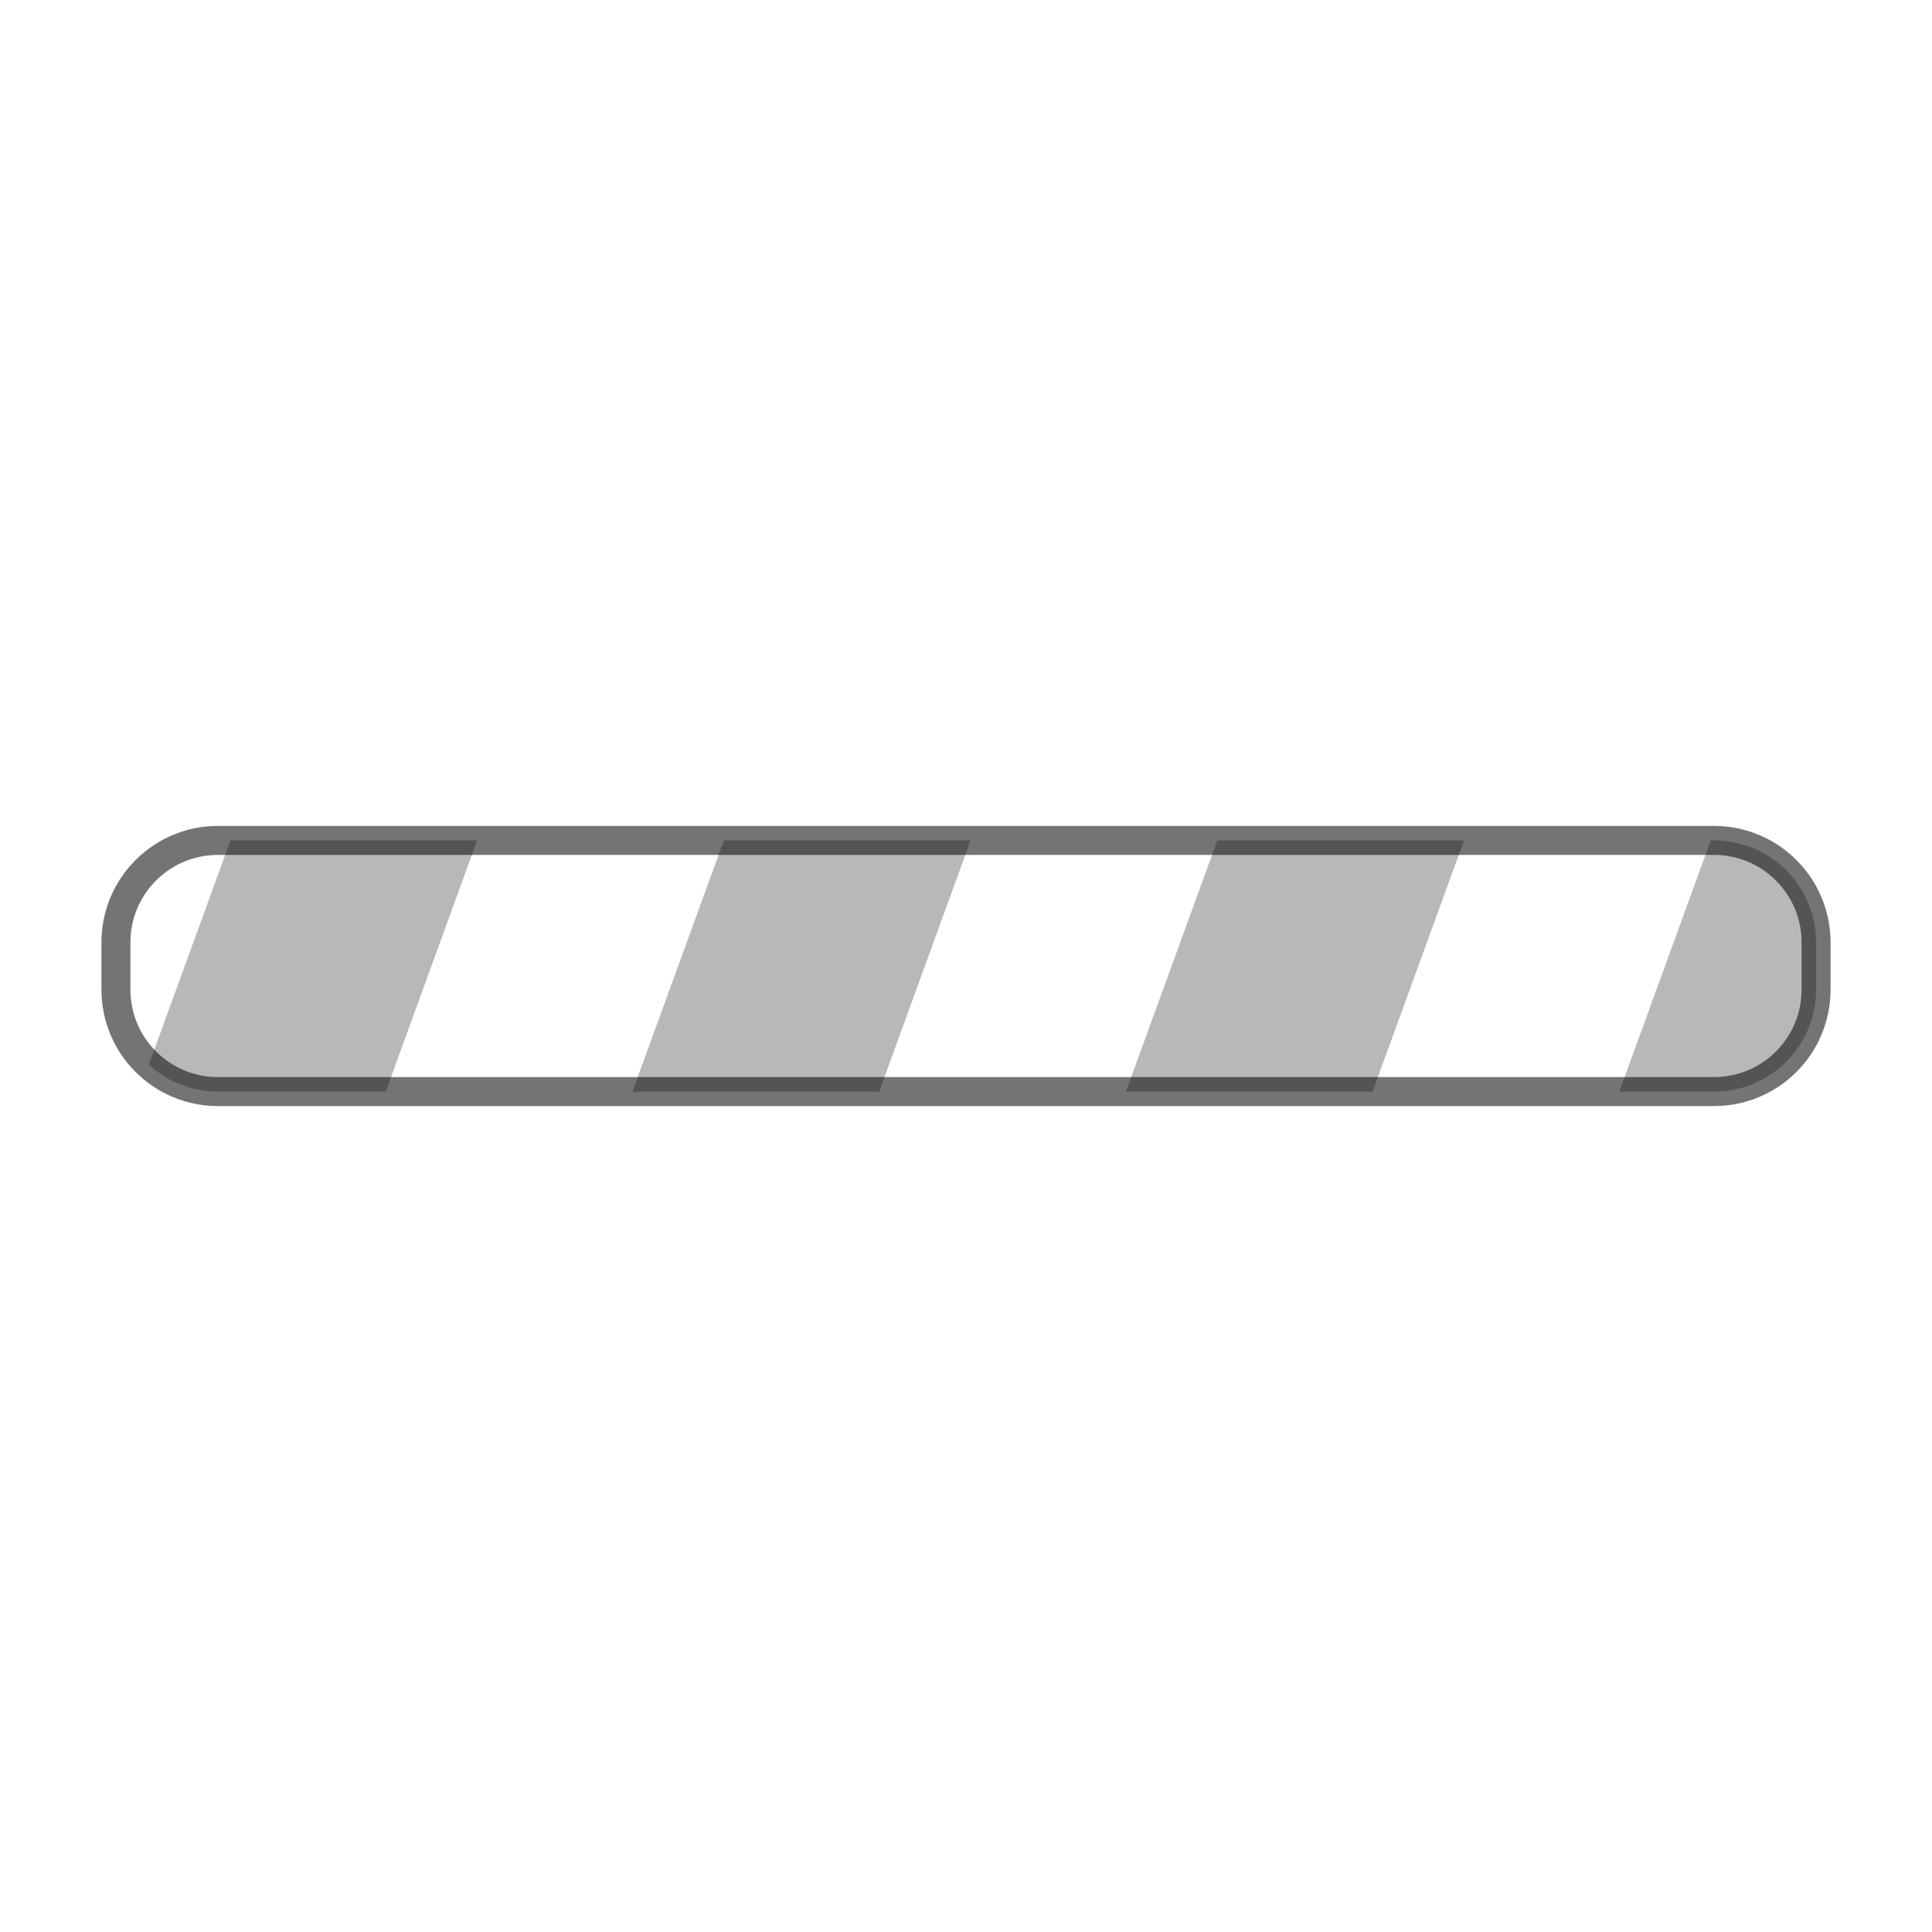
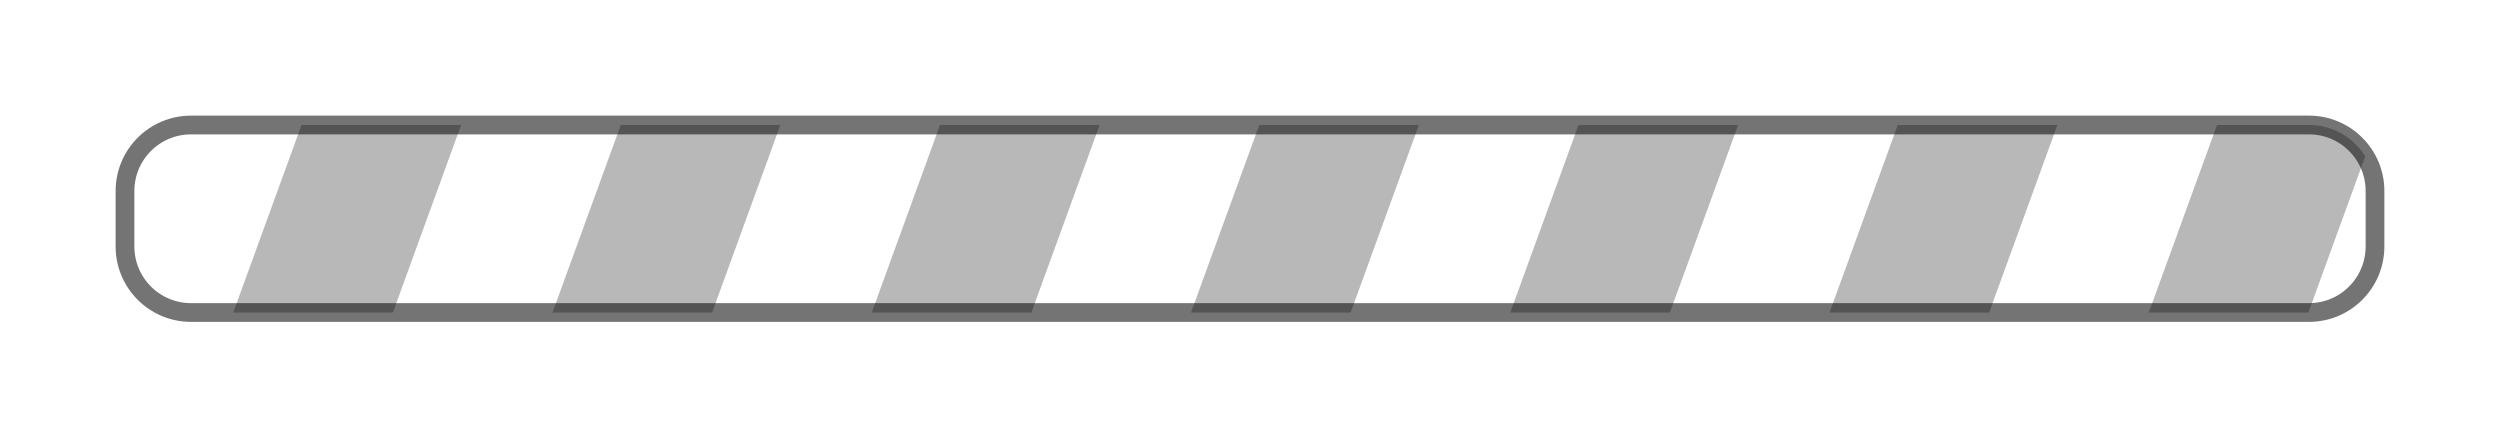
- <svg xmlns="http://www.w3.org/2000/svg" style="margin: auto; background: none; display: block; shape-rendering: auto;" width="201px" height="201px" viewBox="0 0 100 100" preserveAspectRatio="xMidYMid">
+ <svg xmlns="http://www.w3.org/2000/svg" style="margin: auto; background: none; display: block; shape-rendering: auto;" width="200px" height="35px" viewBox="0 0 200 35" preserveAspectRatio="xMidYMid">
  <defs>
-     <pattern id="ldio-okamqada9as-pattern" patternUnits="userSpaceOnUse" x="0" y="0" width="100" height="100">
+     <pattern id="ldio-okamqada9as-pattern" patternUnits="userSpaceOnUse" x="0" y="0" width="200" height="100">
      <g>
        <g transform="rotate(20 50 50) scale(1.2)">
-           <rect x="-20" y="-10" width="10" height="120" fill="rgba(170, 170, 170, 0)" />
-           <rect x="-10" y="-10" width="10" height="120" fill="rgba(0, 0, 0, 0.278)" />
-           <rect x="0" y="-10" width="10" height="120" fill="rgba(170, 170, 170, 0)" />
-           <rect x="10" y="-10" width="10" height="120" fill="rgba(0, 0, 0, 0.278)" />
-           <rect x="20" y="-10" width="10" height="120" fill="rgba(170, 170, 170, 0)" />
-           <rect x="30" y="-10" width="10" height="120" fill="rgba(0, 0, 0, 0.278)" />
-           <rect x="40" y="-10" width="10" height="120" fill="rgba(170, 170, 170, 0)" />
-           <rect x="50" y="-10" width="10" height="120" fill="rgba(0, 0, 0, 0.278)" />
-           <rect x="60" y="-10" width="10" height="120" fill="rgba(170, 170, 170, 0)" />
-           <rect x="70" y="-10" width="10" height="120" fill="rgba(0, 0, 0, 0.278)" />
-           <rect x="80" y="-10" width="10" height="120" fill="rgba(170, 170, 170, 0)" />
-           <rect x="90" y="-10" width="10" height="120" fill="rgba(0, 0, 0, 0.278)" />
-           <rect x="100" y="-10" width="10" height="120" fill="rgba(170, 170, 170, 0)" />
-           <rect x="110" y="-10" width="10" height="120" fill="rgba(170, 170, 170, 0)" />
+           <rect x="-20" y="-30" width="10" height="120" fill="rgba(170, 170, 170, 0)" />
+           <rect x="-10" y="-30" width="10" height="120" fill="rgba(0, 0, 0, 0.278)" />
+           <rect x="0" y="-30" width="10" height="120" fill="rgba(170, 170, 170, 0)" />
+           <rect x="10" y="-30" width="10" height="120" fill="rgba(0, 0, 0, 0.278)" />
+           <rect x="20" y="-30" width="10" height="120" fill="rgba(170, 170, 170, 0)" />
+           <rect x="30" y="-30" width="10" height="120" fill="rgba(0, 0, 0, 0.278)" />
+           <rect x="40" y="-30" width="10" height="120" fill="rgba(170, 170, 170, 0)" />
+           <rect x="50" y="-30" width="10" height="120" fill="rgba(0, 0, 0, 0.278)" />
+           <rect x="60" y="-30" width="10" height="120" fill="rgba(170, 170, 170, 0)" />
+           <rect x="70" y="-30" width="10" height="120" fill="rgba(0, 0, 0, 0.278)" />
+           <rect x="80" y="-30" width="10" height="120" fill="rgba(170, 170, 170, 0)" />
+           <rect x="90" y="-30" width="10" height="120" fill="rgba(0, 0, 0, 0.278)" />
+           <rect x="100" y="-30" width="10" height="120" fill="rgba(170, 170, 170, 0)" />
+           <rect x="110" y="-30" width="10" height="120" fill="rgba(0, 0, 0, 0.278)" />
+           <rect x="120" y="-30" width="10" height="120" fill="rgba(170, 170, 170, 0)" />
+           <rect x="130" y="-30" width="10" height="120" fill="rgba(0, 0, 0, 0.278)" />
+           <rect x="140" y="-30" width="10" height="120" fill="rgba(170, 170, 170, 0)" />
        </g>
        <animateTransform attributeName="transform" type="translate" values="0 0;26 0" keyTimes="0;1" dur="0.99s" repeatCount="indefinite" />
      </g>
    </pattern>
  </defs>
-   <rect rx="5.28" ry="5.28" x="6" y="43.5" stroke="rgba(0, 0, 0, 0.546)" stroke-width="1.5" width="88" height="13" fill="url(#ldio-okamqada9as-pattern)" />
+   <rect rx="5.28" ry="5.28" x="10" y="10" stroke="rgba(0, 0, 0, 0.546)" stroke-width="1.5" width="180" height="15" fill="url(#ldio-okamqada9as-pattern)" />
</svg>
